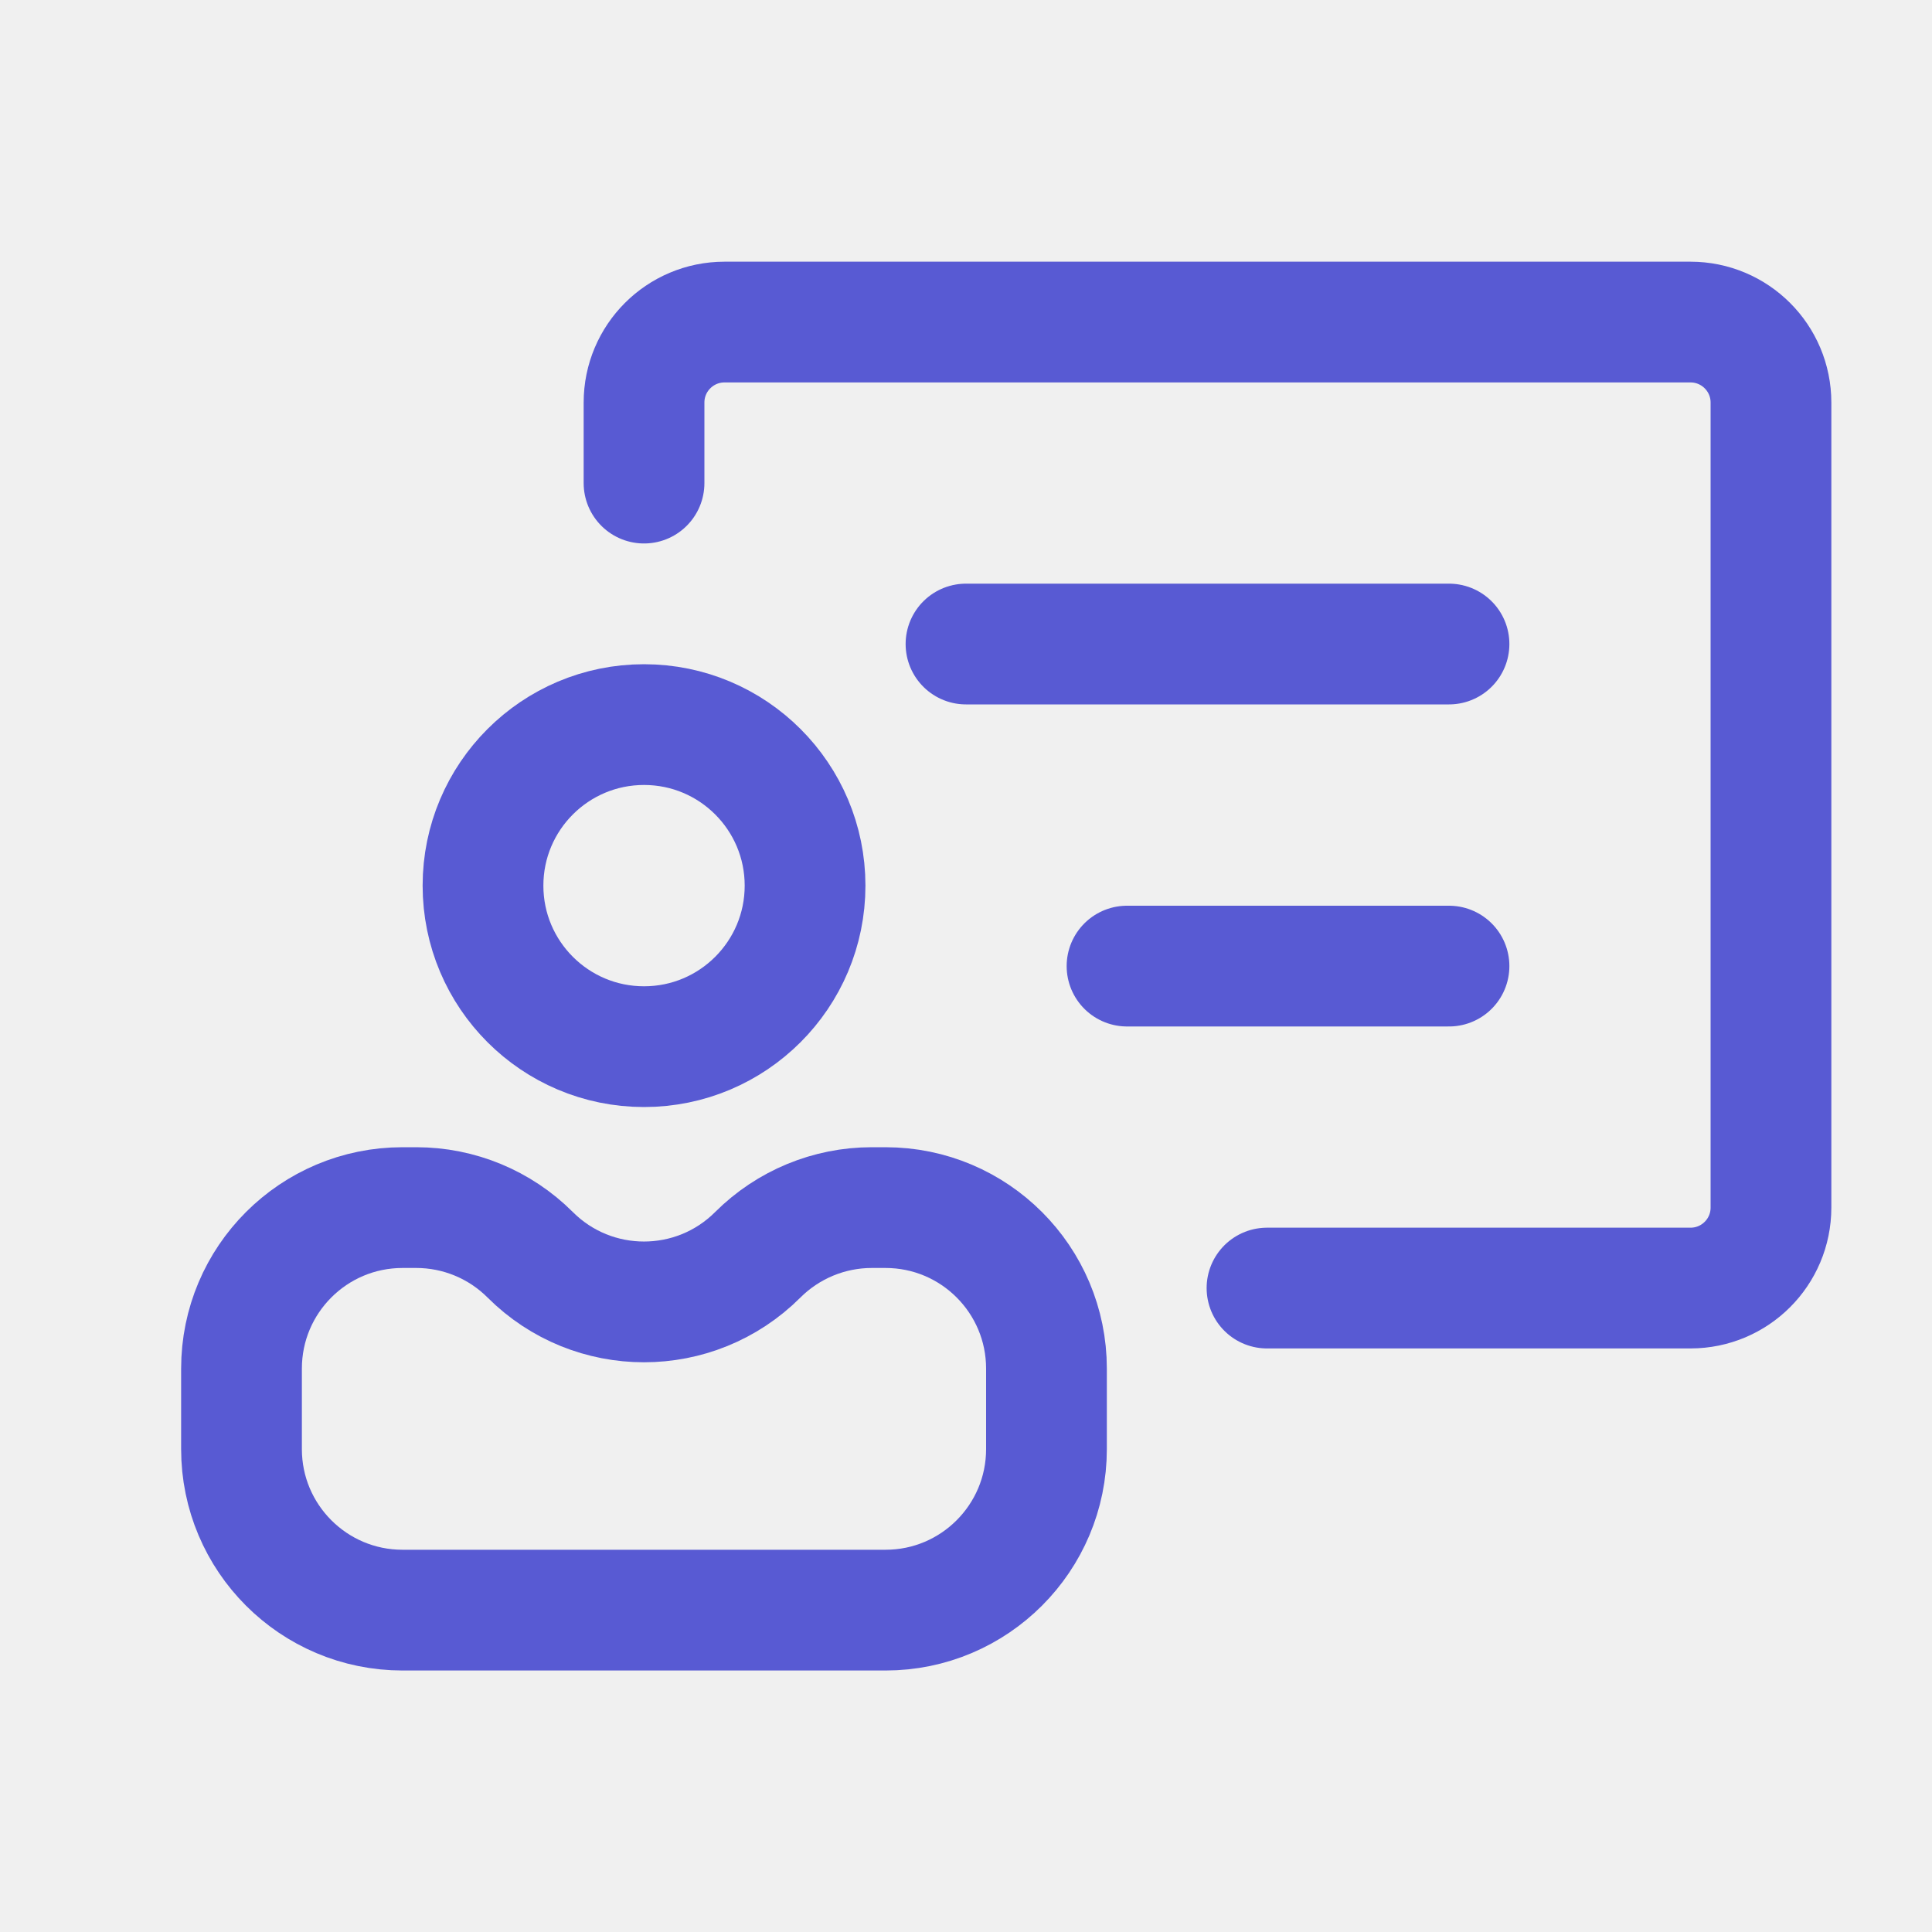
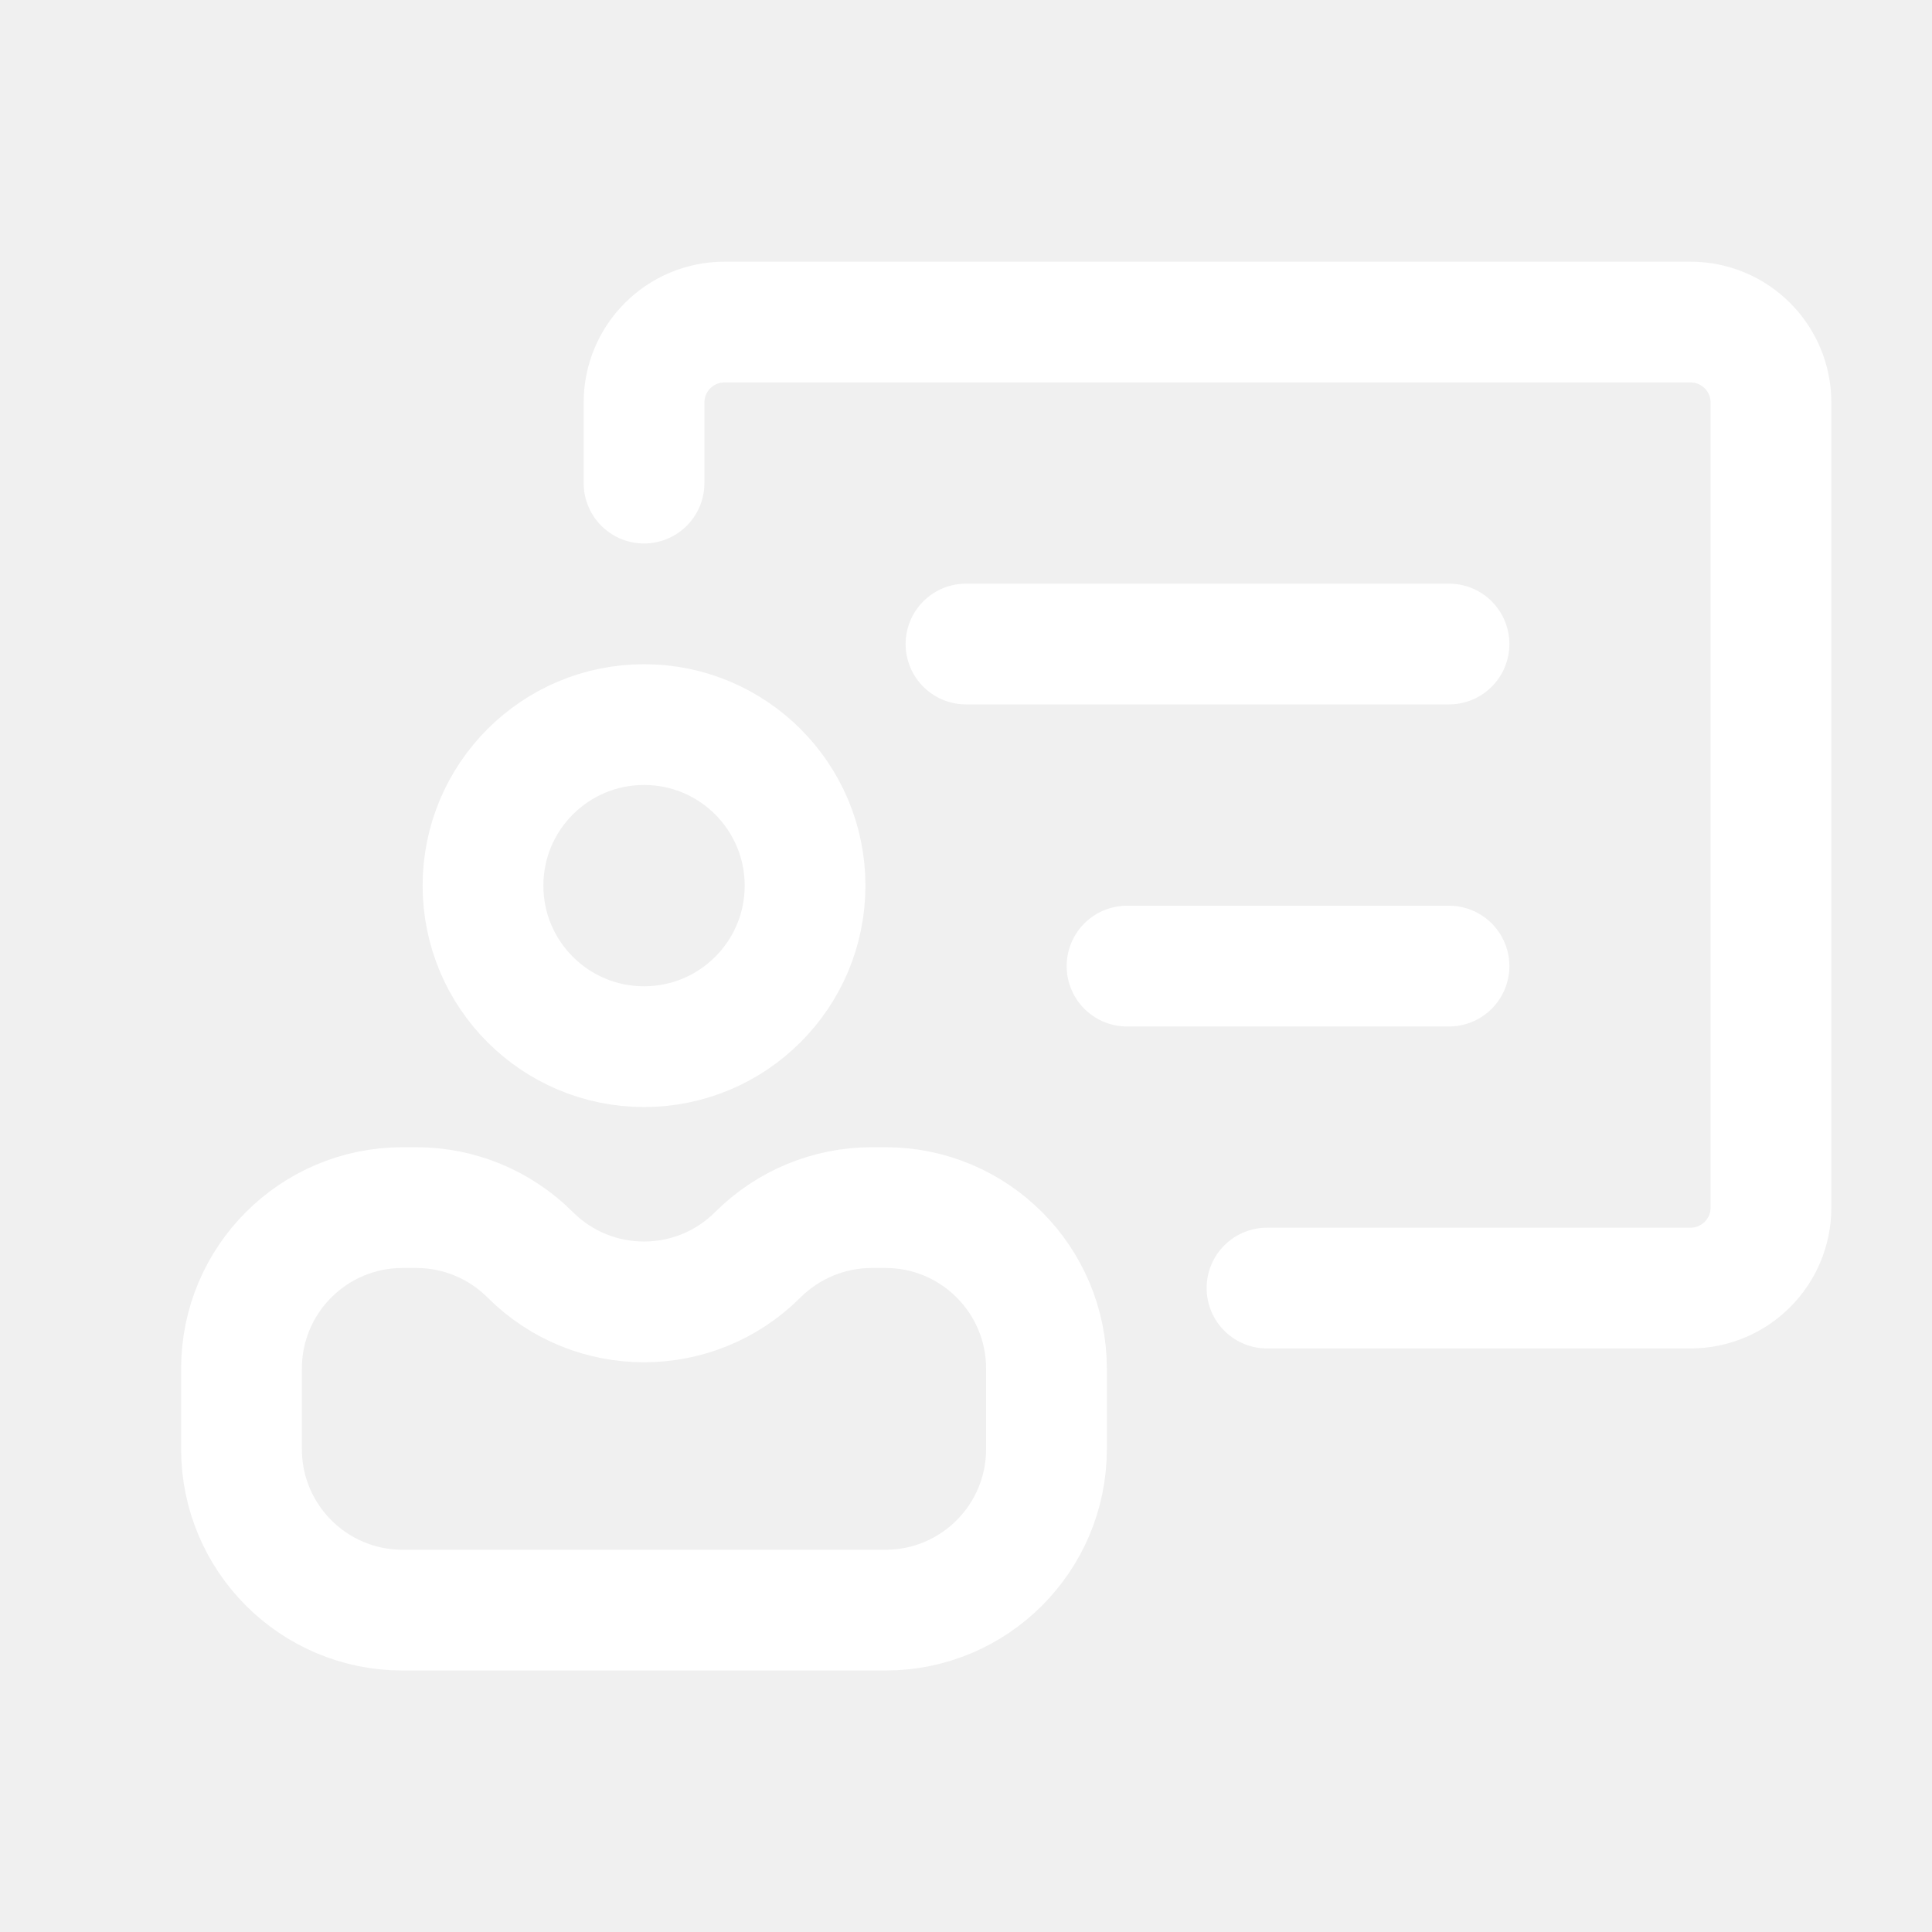
<svg xmlns="http://www.w3.org/2000/svg" width="20" height="20" viewBox="0 0 20 20" fill="none">
-   <path d="M2.5 14.168C2.5 13.247 3.246 12.501 4.167 12.501H4.31C4.752 12.501 5.176 12.677 5.488 12.989V12.989C6.139 13.64 7.194 13.64 7.845 12.989V12.989C8.158 12.677 8.582 12.501 9.024 12.501H9.167C10.087 12.501 10.833 13.247 10.833 14.168V15.001C10.833 15.921 10.087 16.668 9.167 16.668H4.167C3.246 16.668 2.5 15.921 2.5 15.001V14.168Z" stroke="#585ad3" stroke-width="1.25" />
-   <circle cx="6.667" cy="9.168" r="1.667" stroke="#585ad3" stroke-width="1.25" />
-   <path d="M6.667 5.001V4.167C6.667 3.707 7.04 3.334 7.5 3.334H17.5C17.96 3.334 18.333 3.707 18.333 4.167V12.501C18.333 12.961 17.96 13.334 17.5 13.334H13.116" stroke="#585ad3" stroke-width="1.25" stroke-linecap="round" />
-   <path d="M10 6.667L15 6.667" stroke="#585ad3" stroke-width="1.25" stroke-linecap="round" />
-   <path d="M11.667 10.001H15" stroke="#585ad3" stroke-width="1.25" stroke-linecap="round" />
+   <path d="M2.5 14.168C2.5 13.247 3.246 12.501 4.167 12.501H4.31C4.752 12.501 5.176 12.677 5.488 12.989V12.989C6.139 13.64 7.194 13.64 7.845 12.989V12.989C8.158 12.677 8.582 12.501 9.024 12.501H9.167C10.087 12.501 10.833 13.247 10.833 14.168V15.001C10.833 15.921 10.087 16.668 9.167 16.668H4.167C3.246 16.668 2.5 15.921 2.5 15.001V14.168Z" stroke="#ffffff" stroke-width="1.25" />
+   <circle cx="6.667" cy="9.168" r="1.667" stroke="#ffffff" stroke-width="1.25" />
+   <path d="M6.667 5.001V4.167C6.667 3.707 7.04 3.334 7.5 3.334H17.5C17.96 3.334 18.333 3.707 18.333 4.167V12.501C18.333 12.961 17.96 13.334 17.5 13.334H13.116" stroke="#ffffff" stroke-width="1.25" stroke-linecap="round" />
+   <path d="M10 6.667L15 6.667" stroke="#ffffff" stroke-width="1.25" stroke-linecap="round" />
+   <path d="M11.667 10.001H15" stroke="#ffffff" stroke-width="1.25" stroke-linecap="round" />
</svg>
